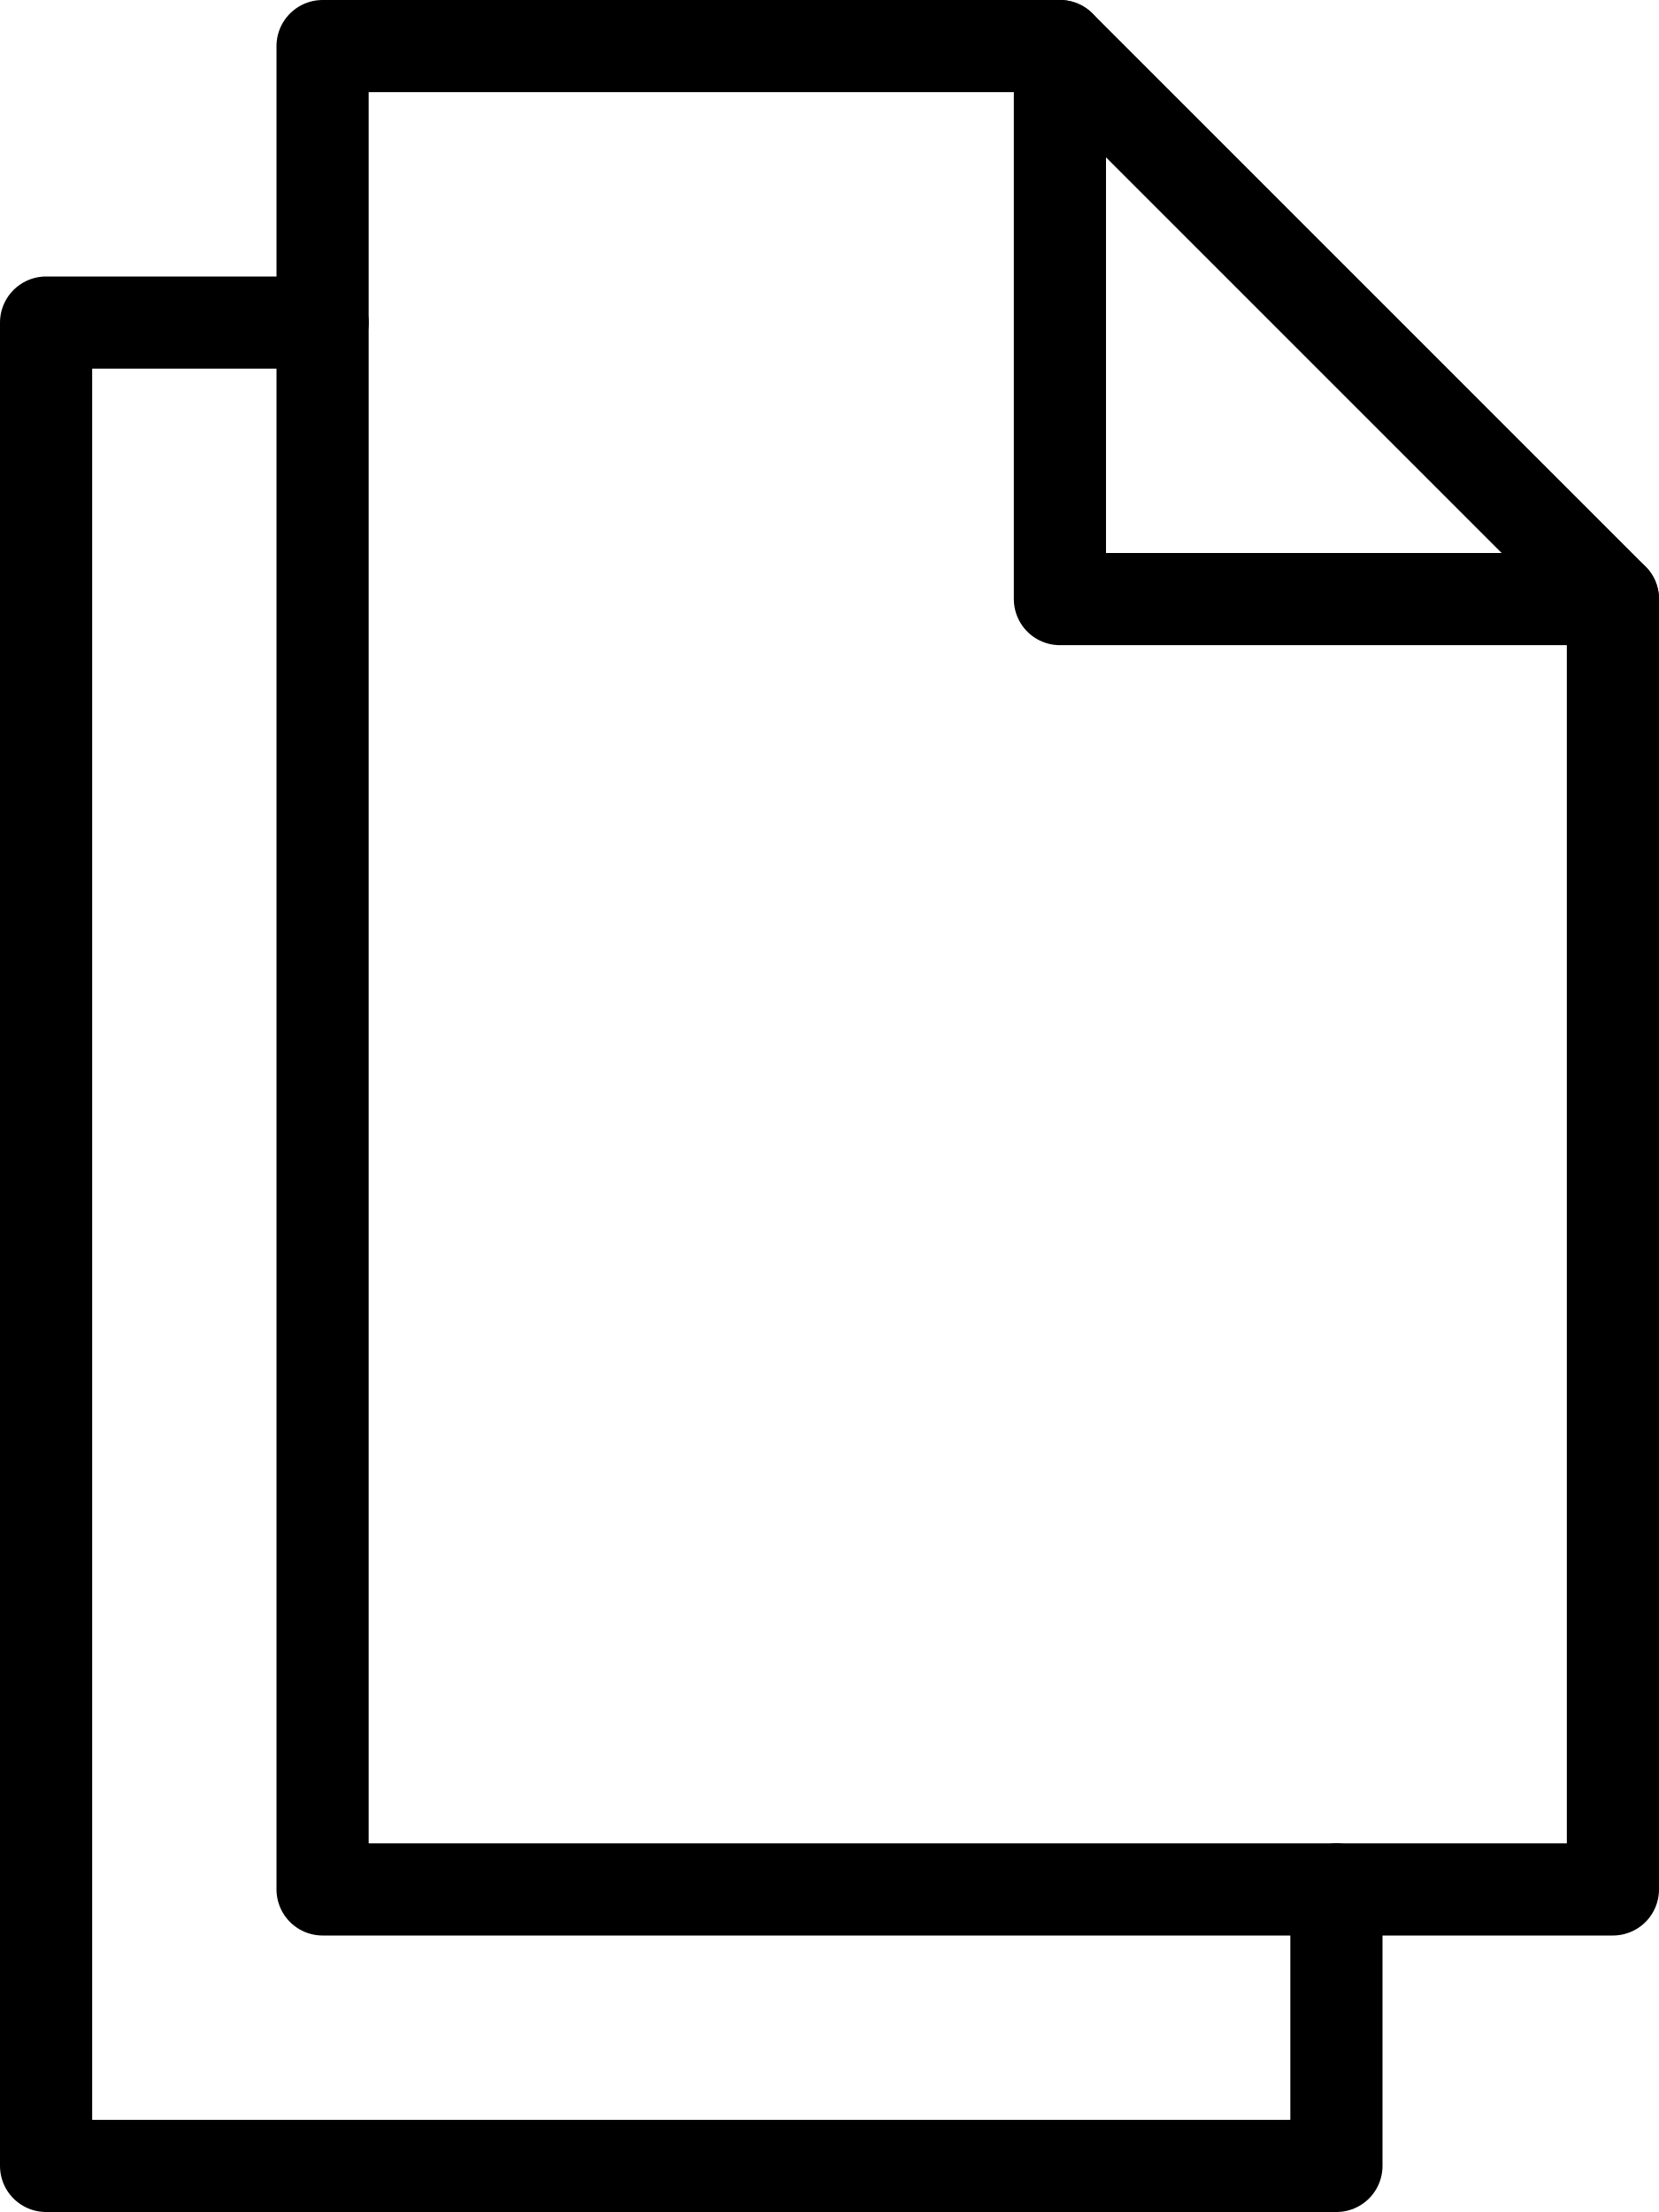
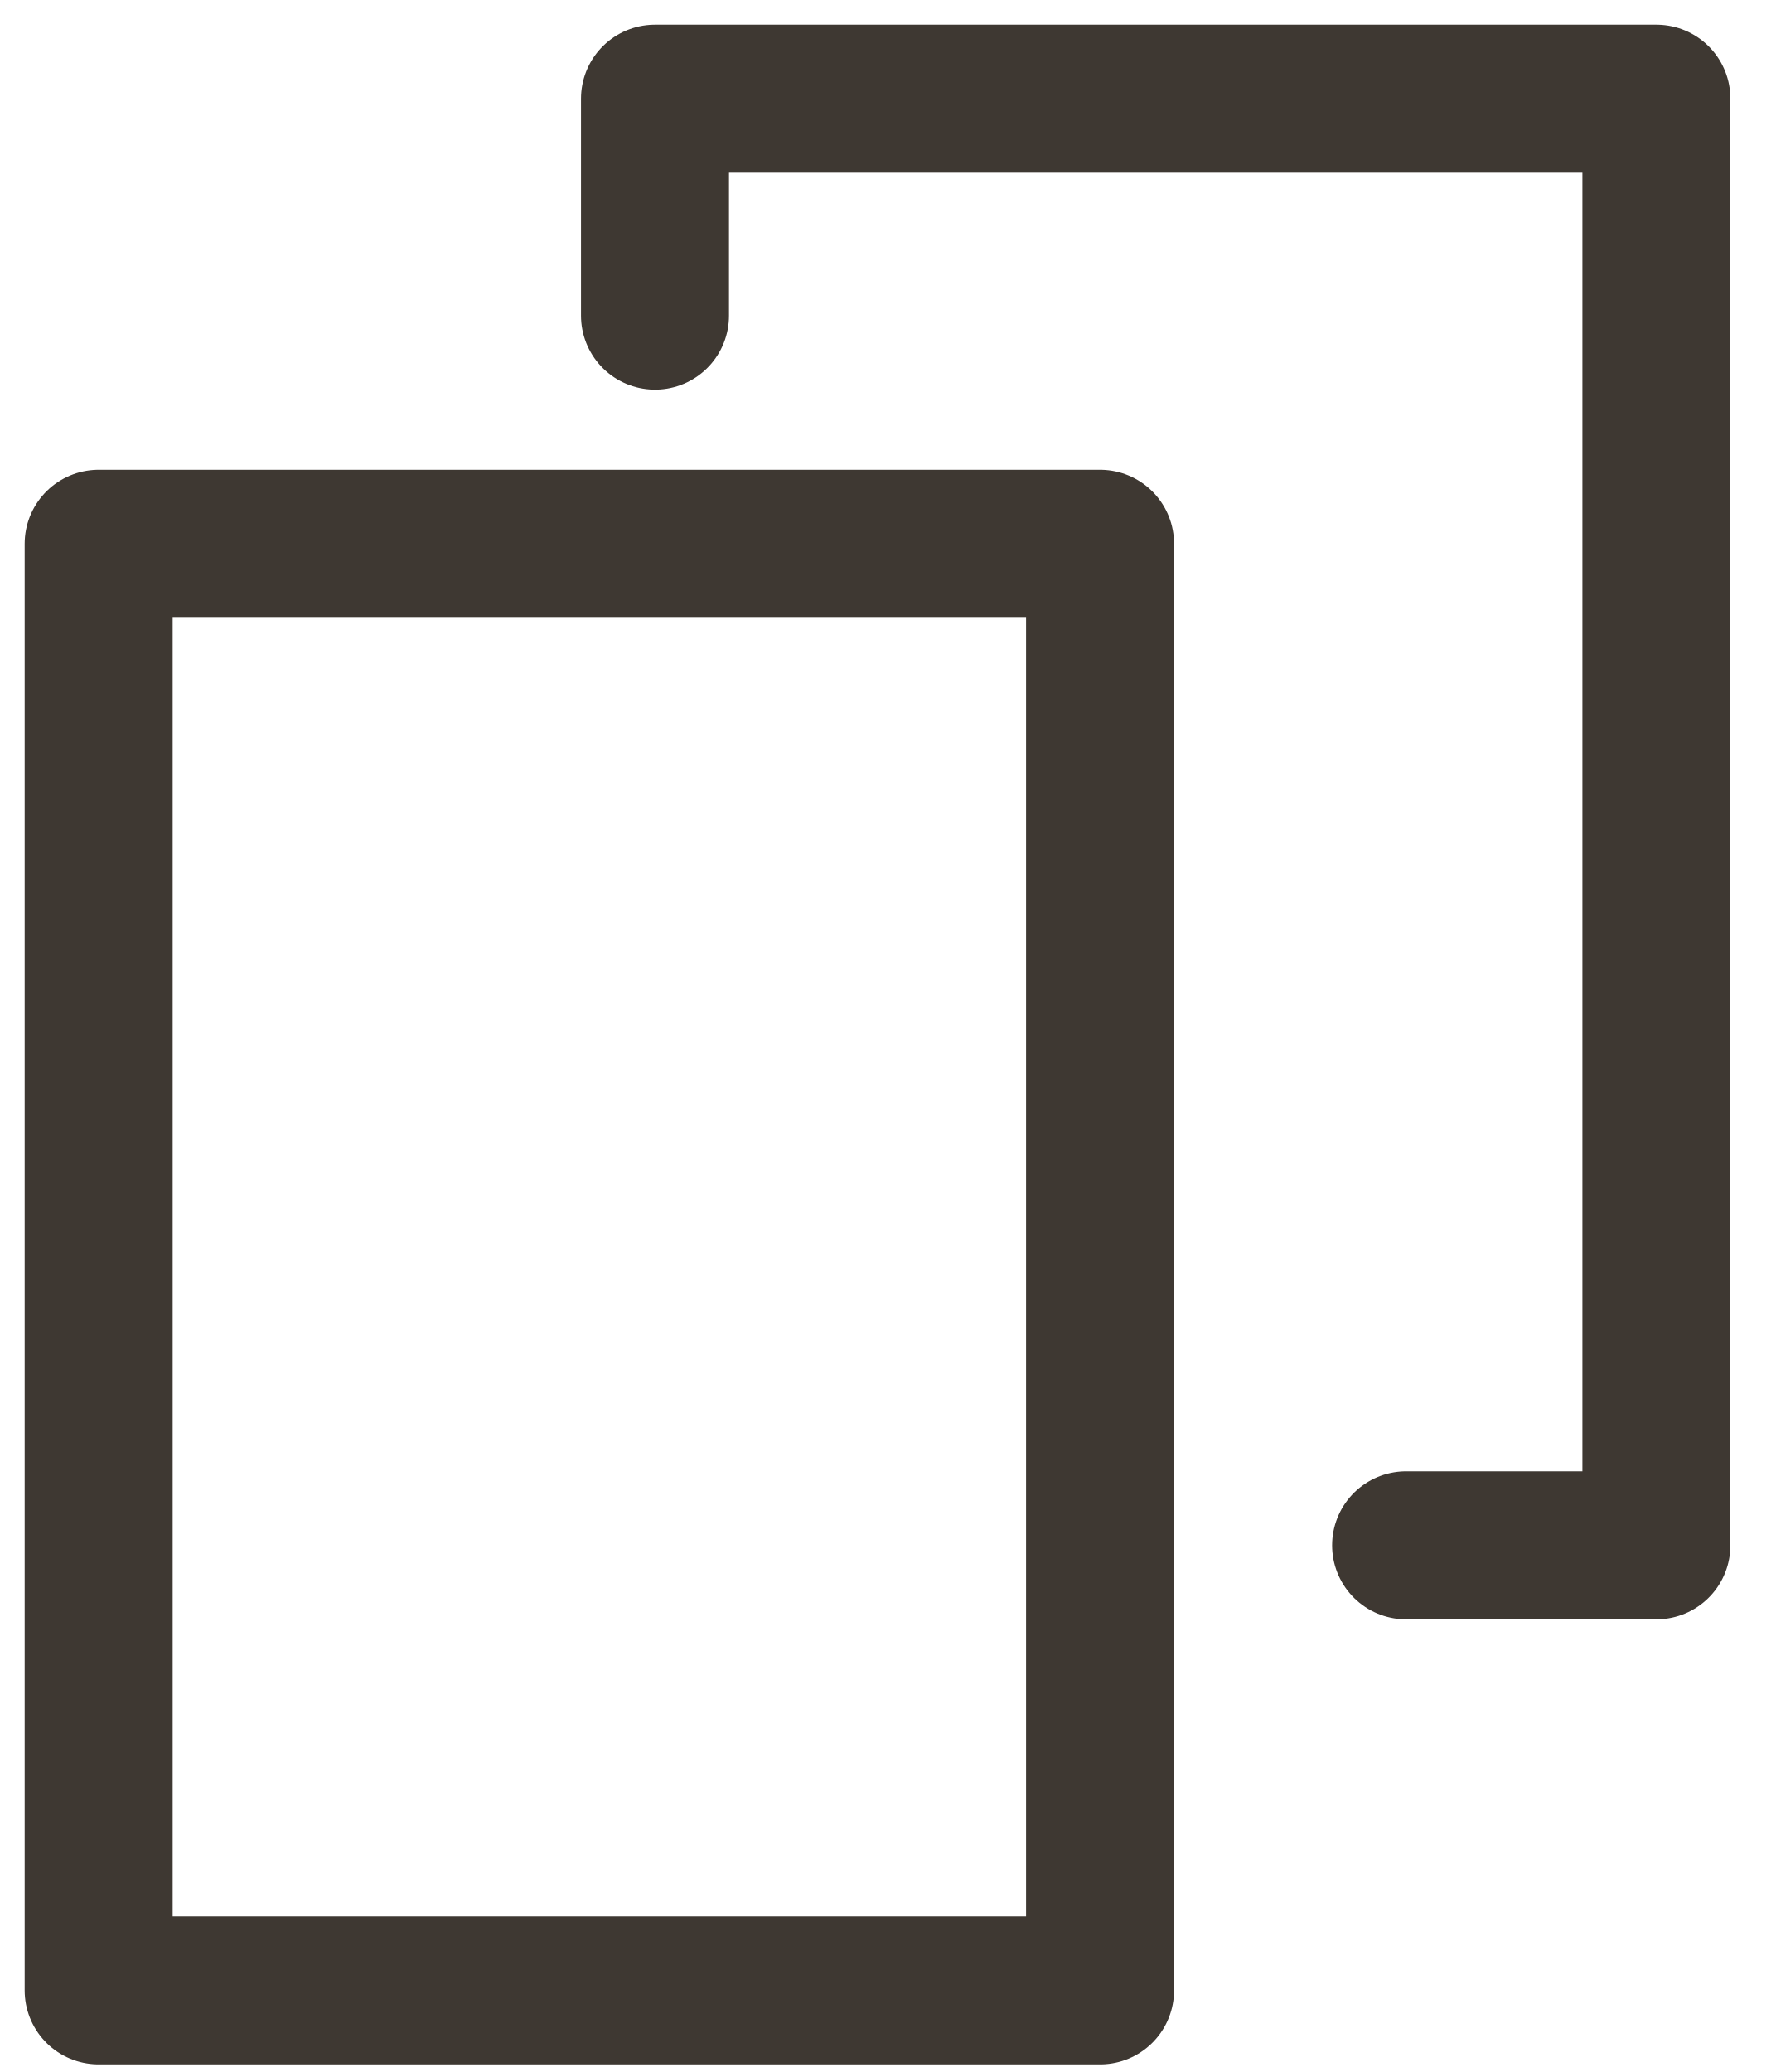
- <svg xmlns="http://www.w3.org/2000/svg" width="18" height="24" viewBox="0 0 18 24" fill="none">
-   <path fill-rule="evenodd" clip-rule="evenodd" d="M17.5 20.5H3.5V0.5H11.5L17.5 6.5V20.5V20.5Z" stroke="black" stroke-linecap="round" stroke-linejoin="round" />
-   <path d="M11.5 0.5V6.5H17.5" stroke="black" stroke-linecap="round" stroke-linejoin="round" />
-   <path d="M14.5 20.5V23.5H0.5V3.5H3.5" stroke="black" stroke-linecap="round" stroke-linejoin="round" />
+ <svg xmlns="http://www.w3.org/2000/svg" width="18" height="21" viewBox="0 0 18 21" fill="none">
+   <path fill-rule="evenodd" clip-rule="evenodd" d="M1 20.173V5.511H11.15V20.173H1Z" stroke="#3E3832" stroke-width="1.5" stroke-linecap="round" stroke-linejoin="round" />
+   <path d="M6.639 3.199V1H16.789V15.662H14.252" stroke="#3E3832" stroke-width="1.5" stroke-linecap="round" stroke-linejoin="round" />
</svg>
